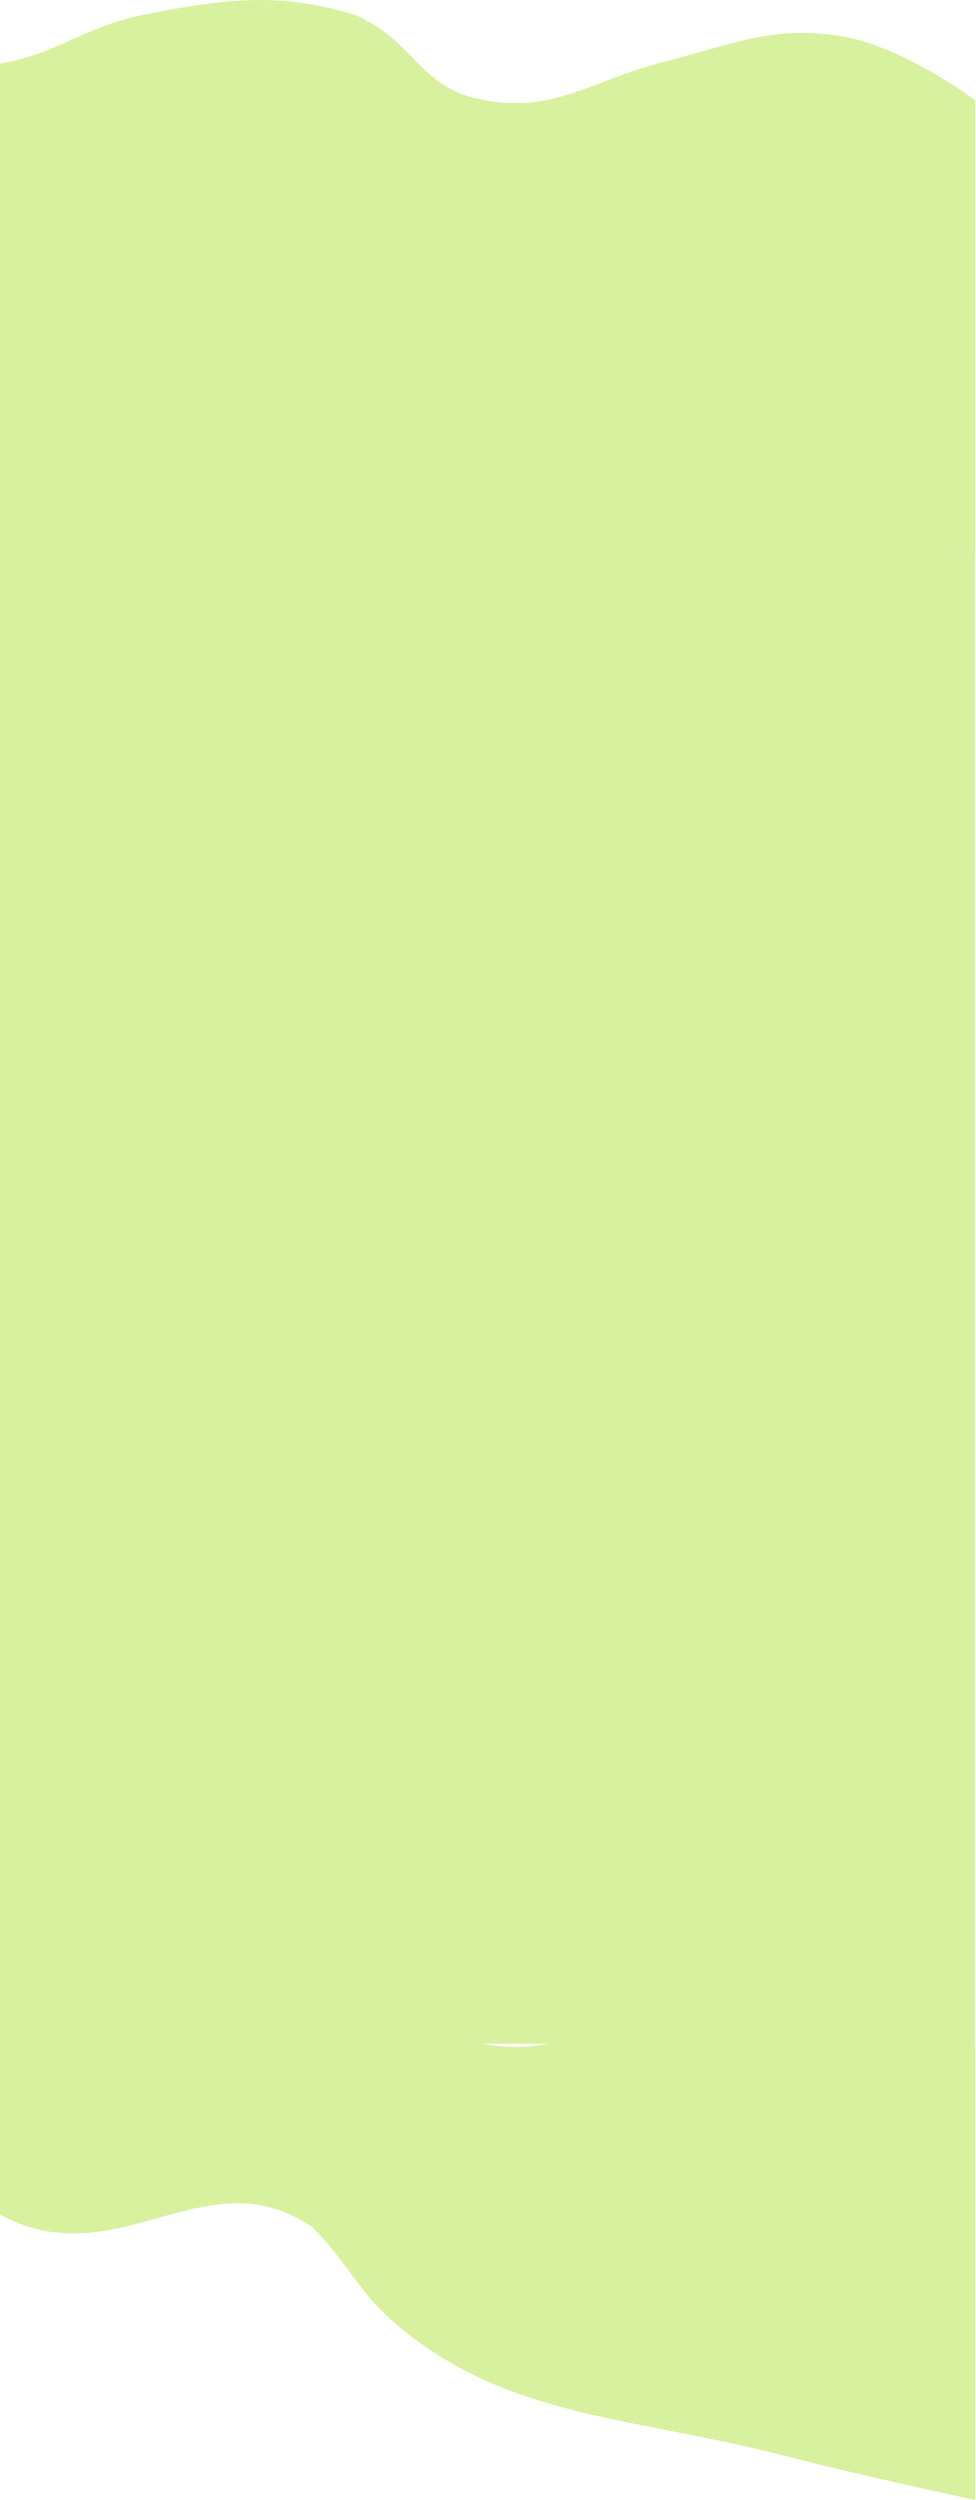
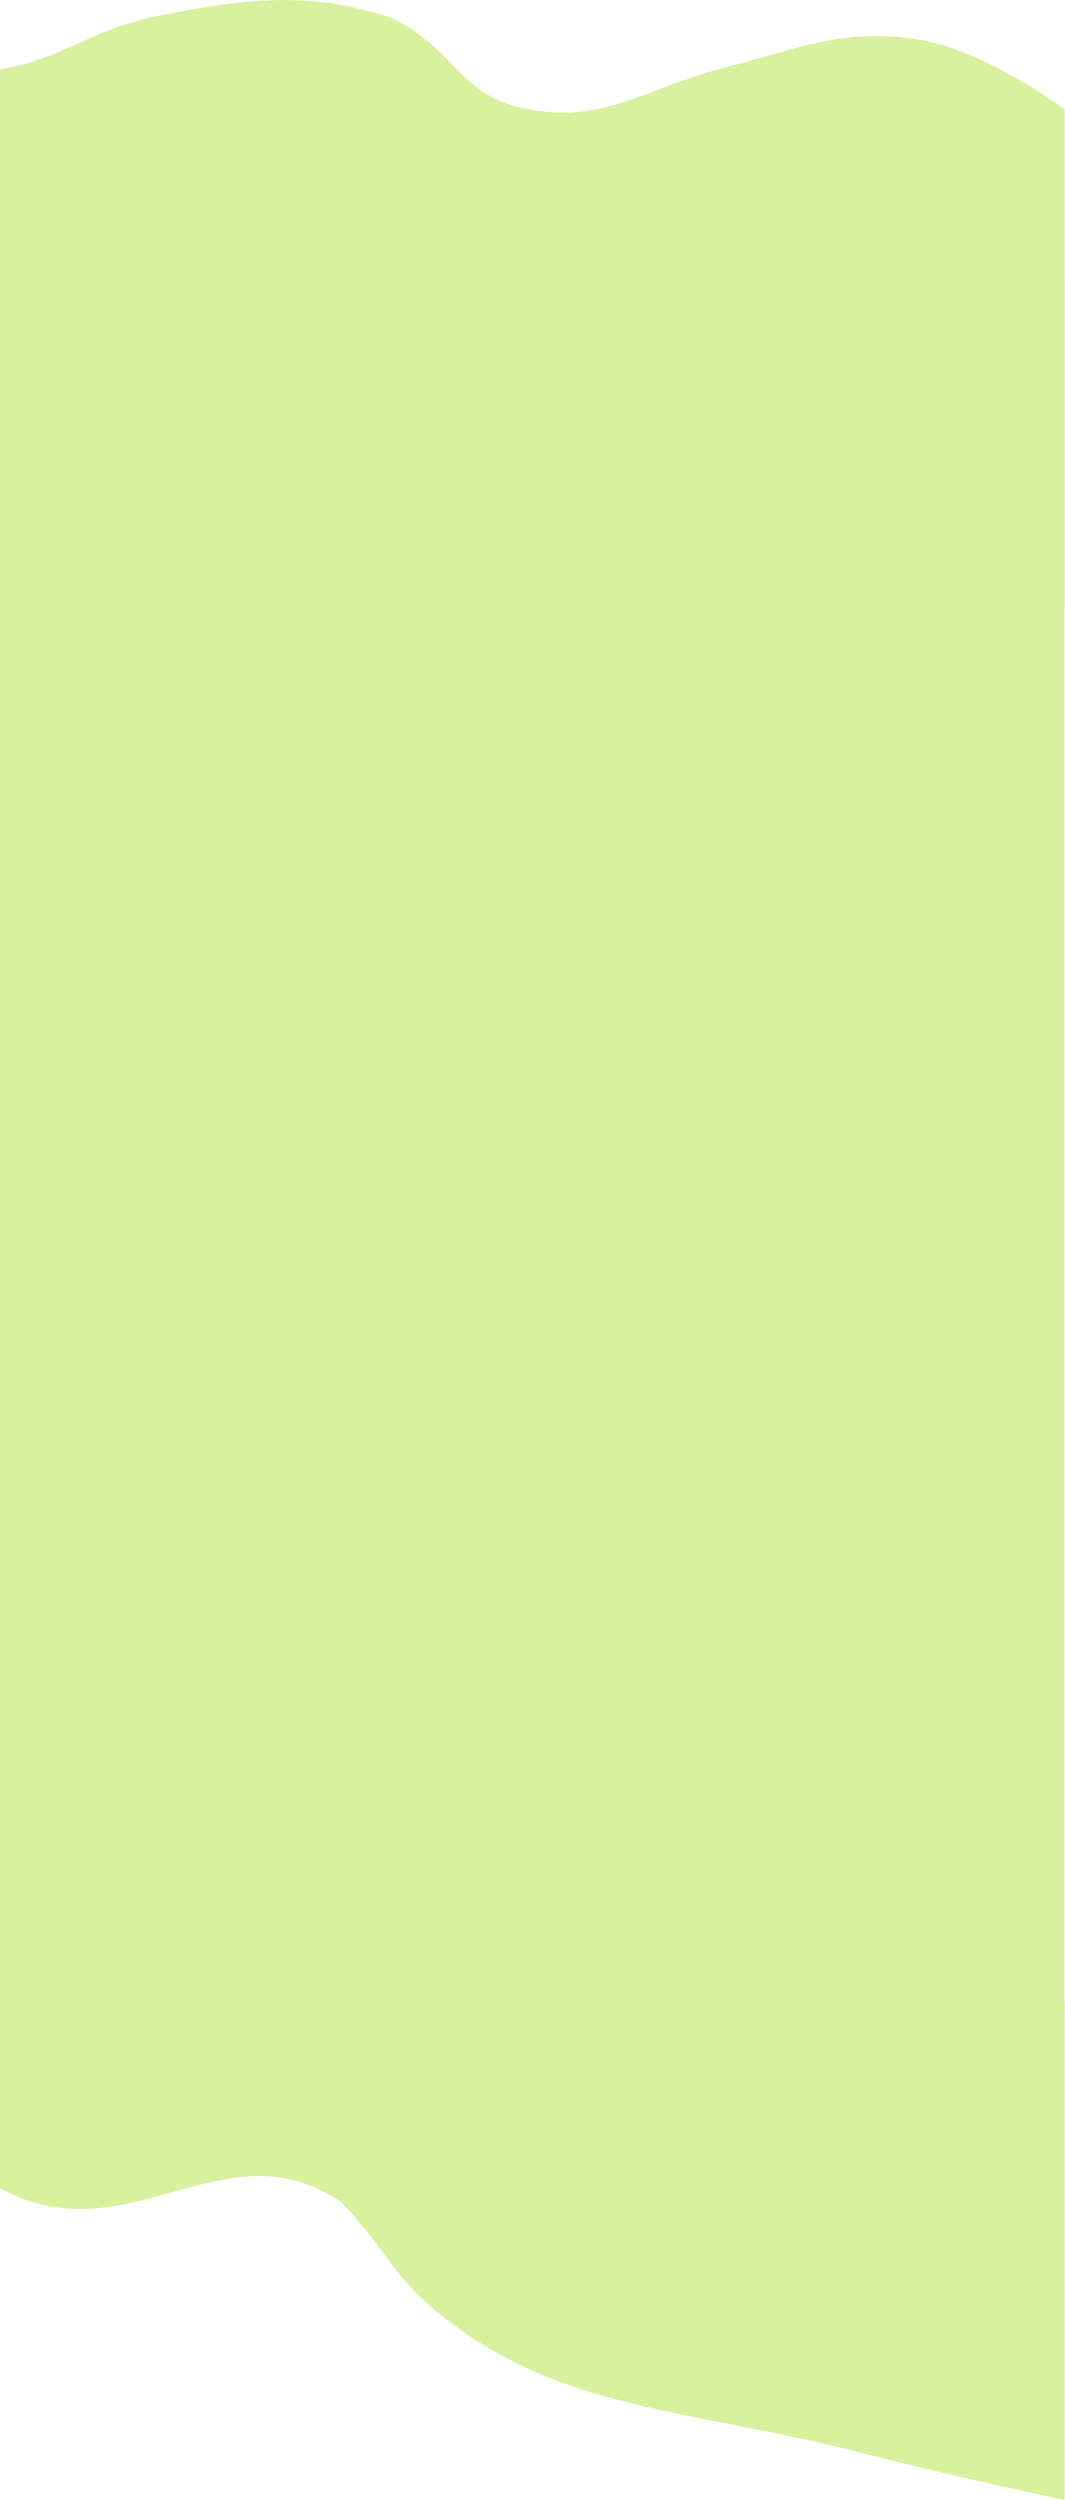
- <svg xmlns="http://www.w3.org/2000/svg" id="Layer_2" data-name="Layer 2" width="390.09" height="1000" viewBox="0 0 390.09 1000">
+ <svg xmlns="http://www.w3.org/2000/svg" id="Layer_2" data-name="Layer 2" width="390.09" height="916" viewBox="0 0 390.09 916">
  <defs>
    <style>
      .cls-1 {
        fill: #d7f19f;
        stroke-width: 0px;
      }
    </style>
  </defs>
  <g id="Layer_1-2" data-name="Layer 1">
    <g>
-       <path class="cls-1" d="M316.85,983.04c28.25,7.38,73.24,16.96,73.24,16.96v-182.36s-28.63-21.37-52.73-25.44c-28.41-4.8-44.54,3.26-73.36,10.52-28.43,7.69-42.44,19.91-70.2,14.93-26.33-4.73-26.63-22.7-51.27-33.93-30.92-9.79-53.87-6.46-86.43,0-24.44,5.55-33.21,15.35-56.11,19.3v82.81c47.18,25.52,81.96-24.16,124.95,4.97,16.33,16.85,18.2,26.3,35.16,40.29,44.4,36.63,93.42,35.4,156.74,51.95Z" />
+       <path class="cls-1" d="M316.85,899.04c28.25,7.38,73.24,16.96,73.24,16.96v-182.36s-28.63-21.37-52.73-25.44c-28.41-4.8-44.54,3.26-73.36,10.52-28.43,7.69-42.44,19.91-70.2,14.93-26.33-4.73-26.63-22.7-51.27-33.93-30.92-9.79-53.87-6.46-86.43,0-24.44,5.55-33.21,15.35-56.11,19.3v82.81c47.18,25.52,81.96-24.16,124.95,4.97,16.33,16.85,18.2,26.3,35.16,40.29,44.4,36.63,93.42,35.4,156.74,51.95Z" />
      <path class="cls-1" d="M316.85,205.48c28.25,7.38,73.24,16.96,73.24,16.96V40.08s-28.63-21.37-52.73-25.44c-28.41-4.8-44.54,3.26-73.36,10.52-28.43,7.69-42.44,19.91-70.2,14.93-26.33-4.73-26.63-22.7-51.27-33.93C111.61-3.64,88.66-.3,56.11,6.16,31.67,11.7,22.9,21.5,0,25.45v82.81c47.18,25.52,81.96-24.16,124.95,4.97,16.33,16.85,18.2,26.3,35.16,40.29,44.4,36.63,93.42,35.4,156.74,51.95Z" />
-       <rect class="cls-1" y="75.25" width="390" height="742.22" />
+       <rect class="cls-1" y="102.36" width="390" height="634.1" />
    </g>
  </g>
</svg>
